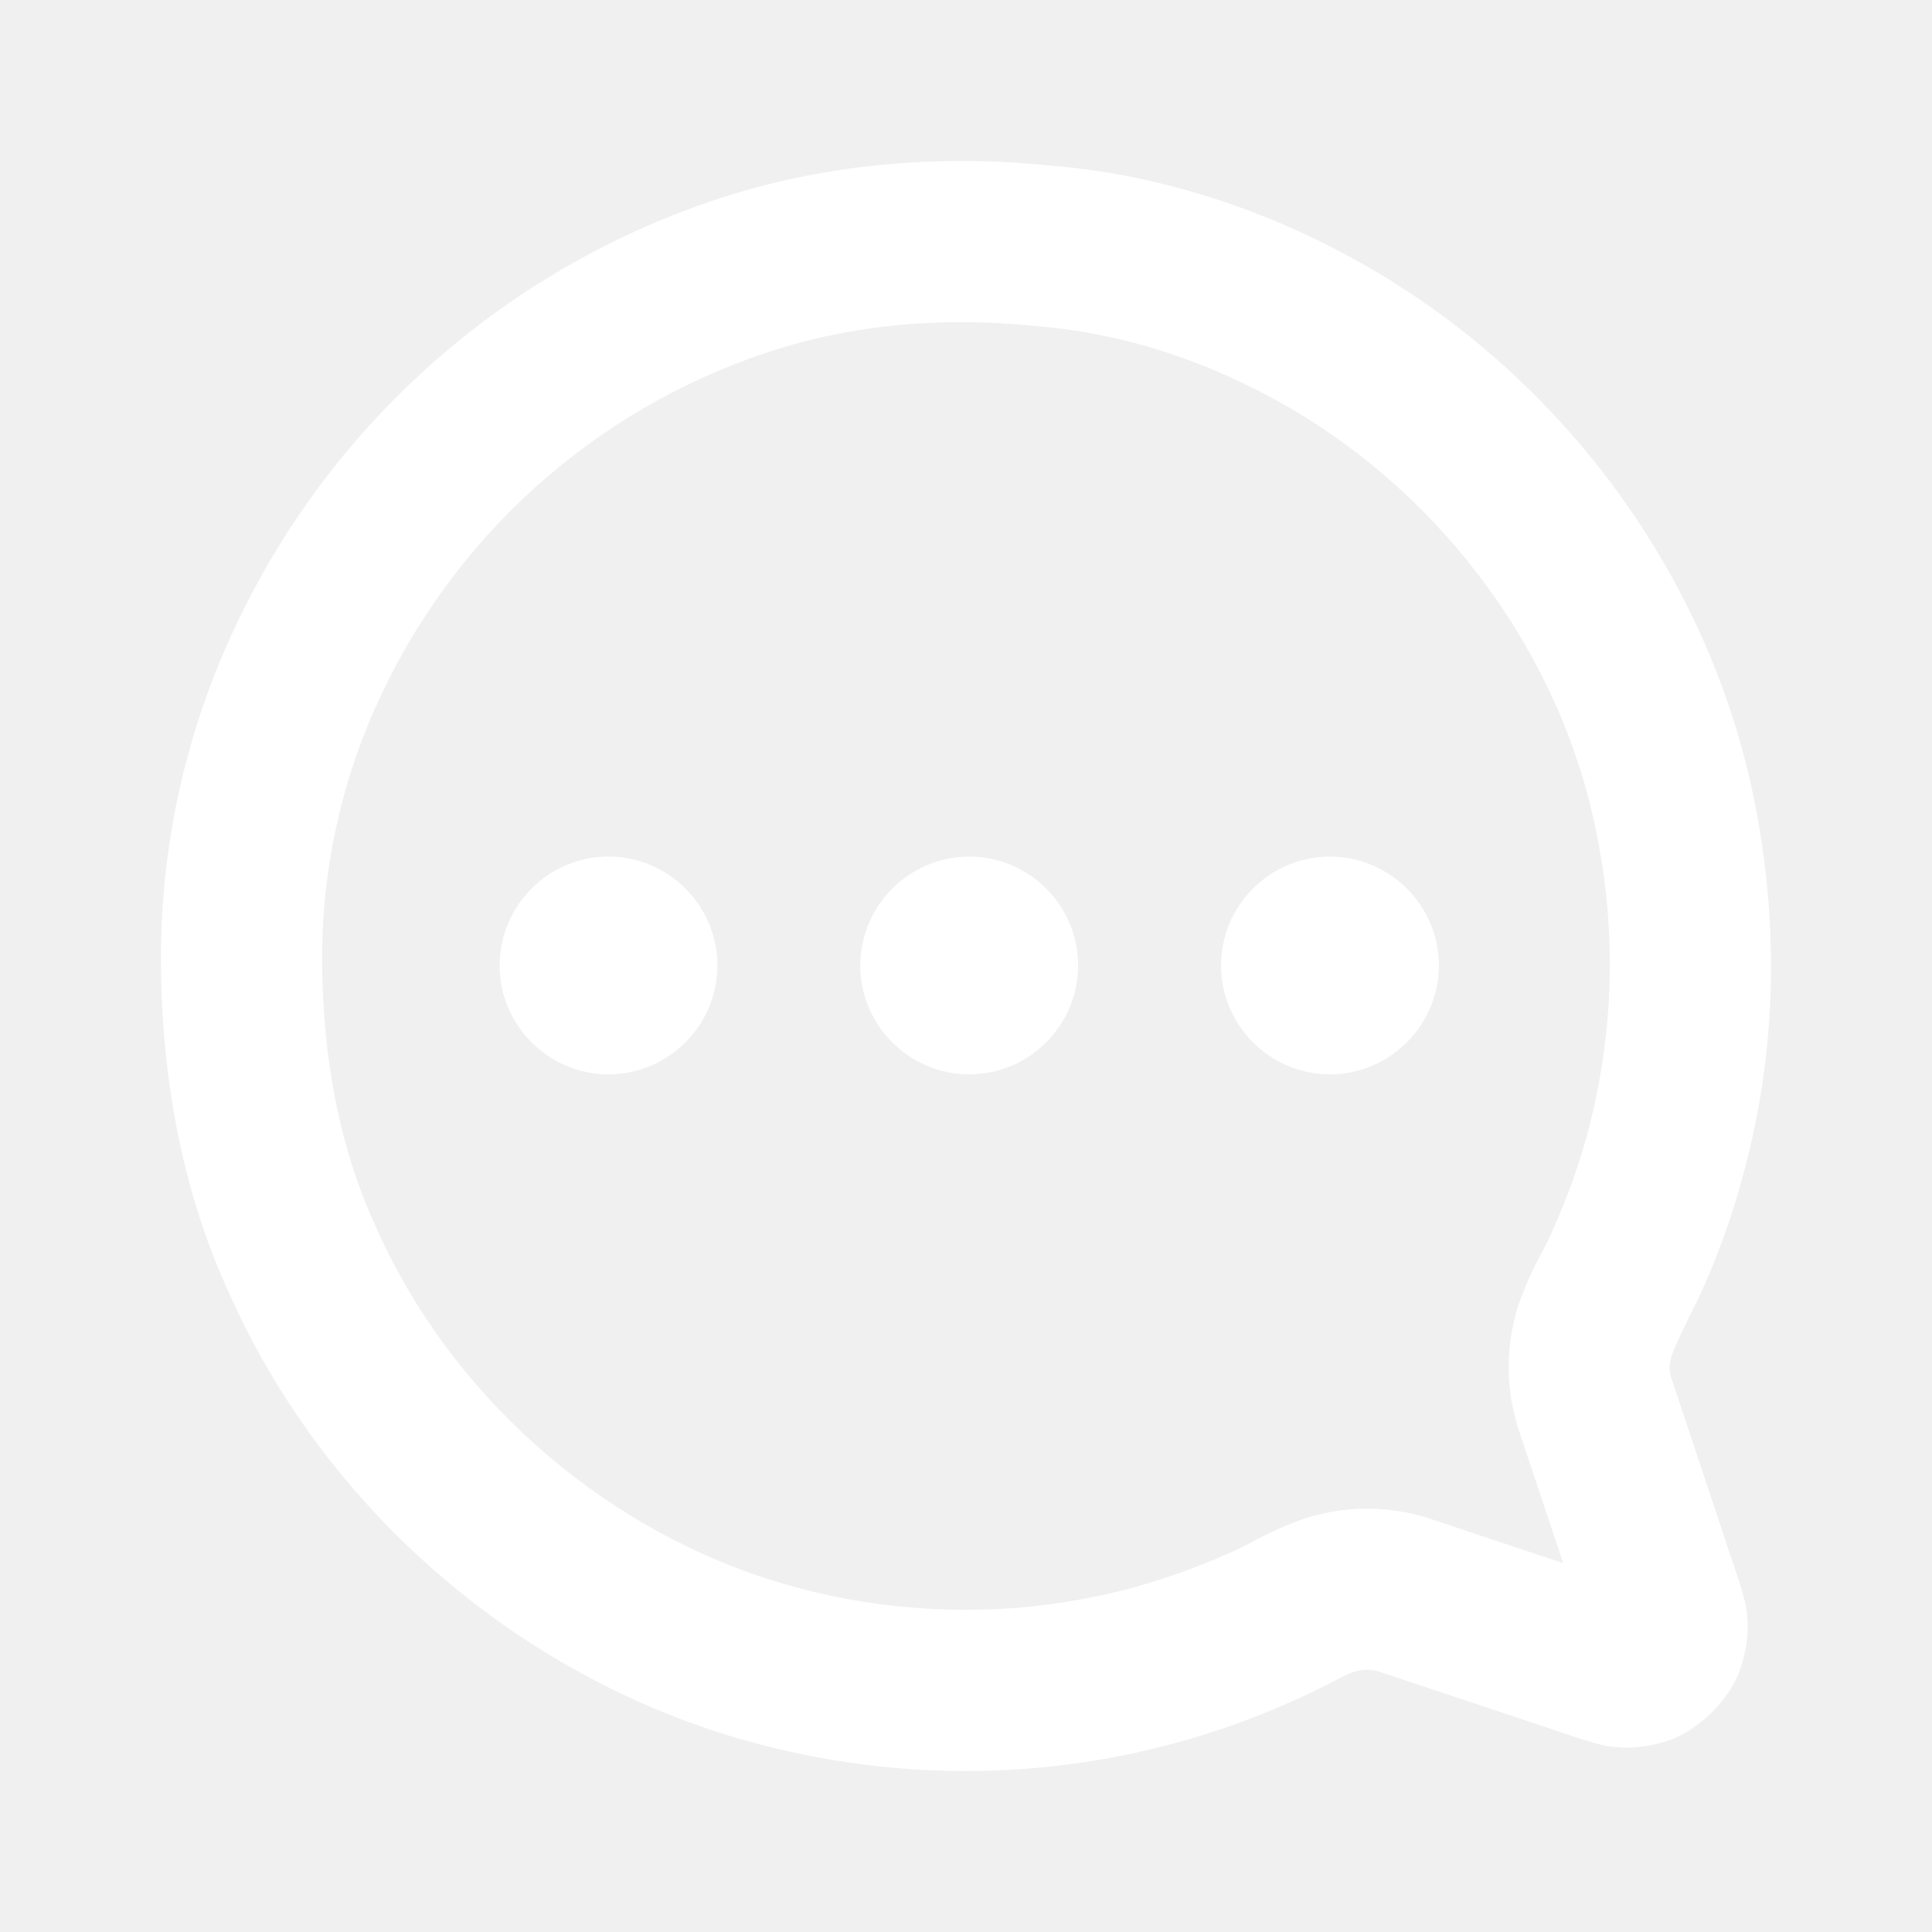
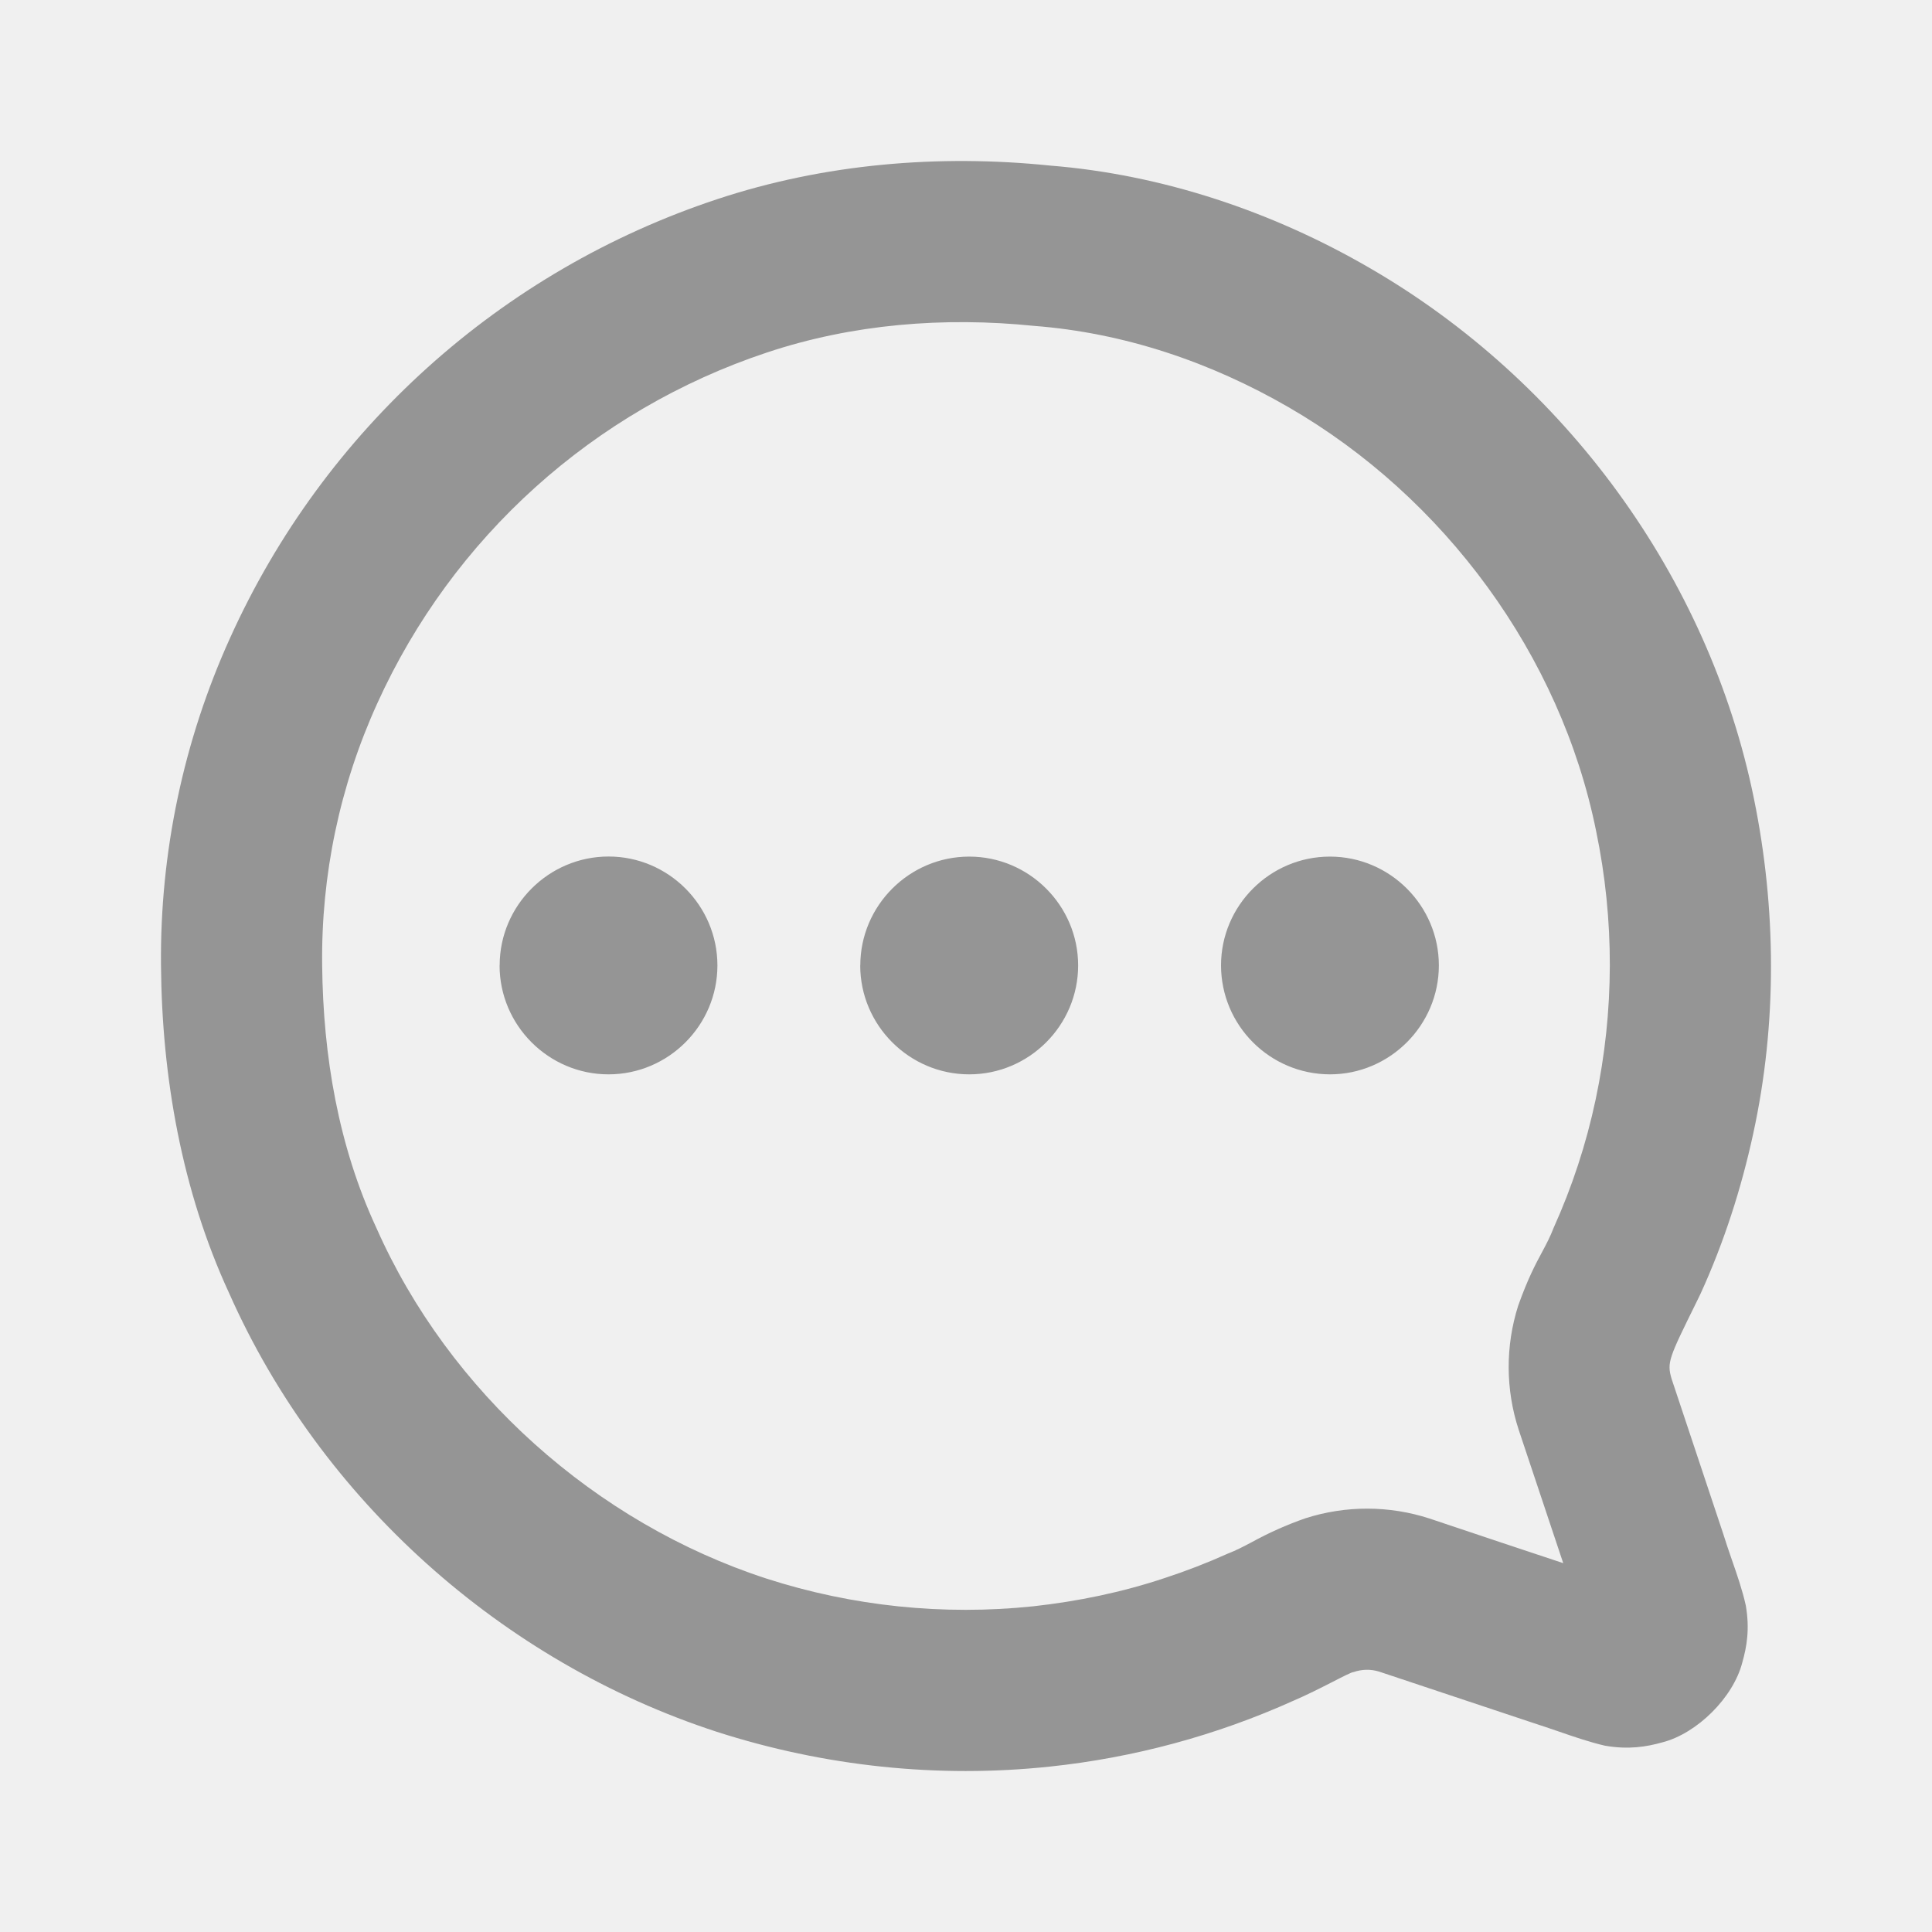
<svg xmlns="http://www.w3.org/2000/svg" width="36" height="36" viewBox="0 0 24 24" fill="none" class="sc-84d20824-0 dvPeEU sc-1eb6144f-3 bcksxn" data-testid="bezier-react-icon" margintop="0" marginright="0" marginbottom="0" marginleft="0">
-   <path fill="#fff" fill-rule="evenodd" clip-rule="evenodd" d="m21.406 19.052-.641-1.924c-.06-.205-.034-.256.307-.948l.053-.109c.29-.635.506-1.305.654-1.988.299-1.37.287-2.798.01-4.157-.56-2.763-2.358-5.2-4.778-6.599-1.206-.7-2.575-1.159-3.965-1.27-1.38-.142-2.805-.024-4.136.417a10.132 10.132 0 0 0-6.051 5.449A9.626 9.626 0 0 0 2 11.994c.011 1.383.258 2.798.848 4.074 1.139 2.565 3.39 4.577 6.056 5.445 1.337.43 2.749.58 4.14.432a9.906 9.906 0 0 0 3.026-.819c.155-.066.335-.157.48-.231.138-.071.244-.125.265-.124a.509.509 0 0 1 .313-.007l.894.298 1.027.342c.103.033.208.069.313.105.194.067.389.134.577.177.291.05.513.014.712-.042.432-.111.88-.557.992-.99.057-.2.094-.42.044-.71-.041-.186-.107-.378-.174-.57-.037-.107-.074-.215-.107-.322Zm-2.546-2.834a2.51 2.51 0 0 0 .006 1.544l.553 1.656-.764-.254-.896-.3a2.51 2.51 0 0 0-1.544-.003 4.38 4.38 0 0 0-.67.299c-.099.052-.185.098-.294.14a7.805 7.805 0 0 1-.783.303c-.53.177-1.079.29-1.633.351a8.065 8.065 0 0 1-3.313-.344c-2.121-.69-3.944-2.315-4.848-4.36-.47-1.013-.66-2.132-.672-3.256a7.627 7.627 0 0 1 .684-3.255 8.128 8.128 0 0 1 4.841-4.36c1.062-.354 2.2-.445 3.316-.331 1.122.086 2.194.45 3.163 1.01 1.938 1.12 3.382 3.083 3.822 5.268a8.112 8.112 0 0 1-.007 3.336 7.815 7.815 0 0 1-.521 1.59c-.042.11-.089.199-.143.3-.081.15-.178.332-.297.666ZM6.206 11.993c0 .744.609 1.353 1.353 1.353.745 0 1.353-.609 1.353-1.353S8.304 10.64 7.56 10.64c-.744 0-1.353.608-1.353 1.352Zm4.48 0c0 .744.61 1.353 1.354 1.353.745 0 1.353-.609 1.353-1.353s-.609-1.352-1.353-1.352-1.353.608-1.353 1.352Zm5.835 1.353a1.356 1.356 0 0 1-1.353-1.353c0-.744.608-1.352 1.353-1.352.744 0 1.353.608 1.353 1.352 0 .744-.61 1.353-1.353 1.353Z" />
+   <path fill="#959595" fill-rule="evenodd" clip-rule="evenodd" d="m21.406 19.052-.641-1.924c-.06-.205-.034-.256.307-.948l.053-.109c.29-.635.506-1.305.654-1.988.299-1.37.287-2.798.01-4.157-.56-2.763-2.358-5.2-4.778-6.599-1.206-.7-2.575-1.159-3.965-1.27-1.38-.142-2.805-.024-4.136.417a10.132 10.132 0 0 0-6.051 5.449A9.626 9.626 0 0 0 2 11.994c.011 1.383.258 2.798.848 4.074 1.139 2.565 3.39 4.577 6.056 5.445 1.337.43 2.749.58 4.14.432a9.906 9.906 0 0 0 3.026-.819c.155-.066.335-.157.48-.231.138-.071.244-.125.265-.124a.509.509 0 0 1 .313-.007l.894.298 1.027.342c.103.033.208.069.313.105.194.067.389.134.577.177.291.05.513.014.712-.042.432-.111.88-.557.992-.99.057-.2.094-.42.044-.71-.041-.186-.107-.378-.174-.57-.037-.107-.074-.215-.107-.322Zm-2.546-2.834a2.51 2.51 0 0 0 .006 1.544l.553 1.656-.764-.254-.896-.3a2.51 2.51 0 0 0-1.544-.003 4.38 4.38 0 0 0-.67.299c-.099.052-.185.098-.294.14a7.805 7.805 0 0 1-.783.303c-.53.177-1.079.29-1.633.351a8.065 8.065 0 0 1-3.313-.344c-2.121-.69-3.944-2.315-4.848-4.36-.47-1.013-.66-2.132-.672-3.256a7.627 7.627 0 0 1 .684-3.255 8.128 8.128 0 0 1 4.841-4.36c1.062-.354 2.2-.445 3.316-.331 1.122.086 2.194.45 3.163 1.01 1.938 1.12 3.382 3.083 3.822 5.268a8.112 8.112 0 0 1-.007 3.336 7.815 7.815 0 0 1-.521 1.59c-.042.11-.089.199-.143.3-.081.15-.178.332-.297.666ZM6.206 11.993c0 .744.609 1.353 1.353 1.353.745 0 1.353-.609 1.353-1.353S8.304 10.64 7.56 10.64c-.744 0-1.353.608-1.353 1.352Zm4.48 0c0 .744.61 1.353 1.354 1.353.745 0 1.353-.609 1.353-1.353s-.609-1.352-1.353-1.352-1.353.608-1.353 1.352Zm5.835 1.353a1.356 1.356 0 0 1-1.353-1.353c0-.744.608-1.352 1.353-1.352.744 0 1.353.608 1.353 1.352 0 .744-.61 1.353-1.353 1.353Z" />
</svg>
